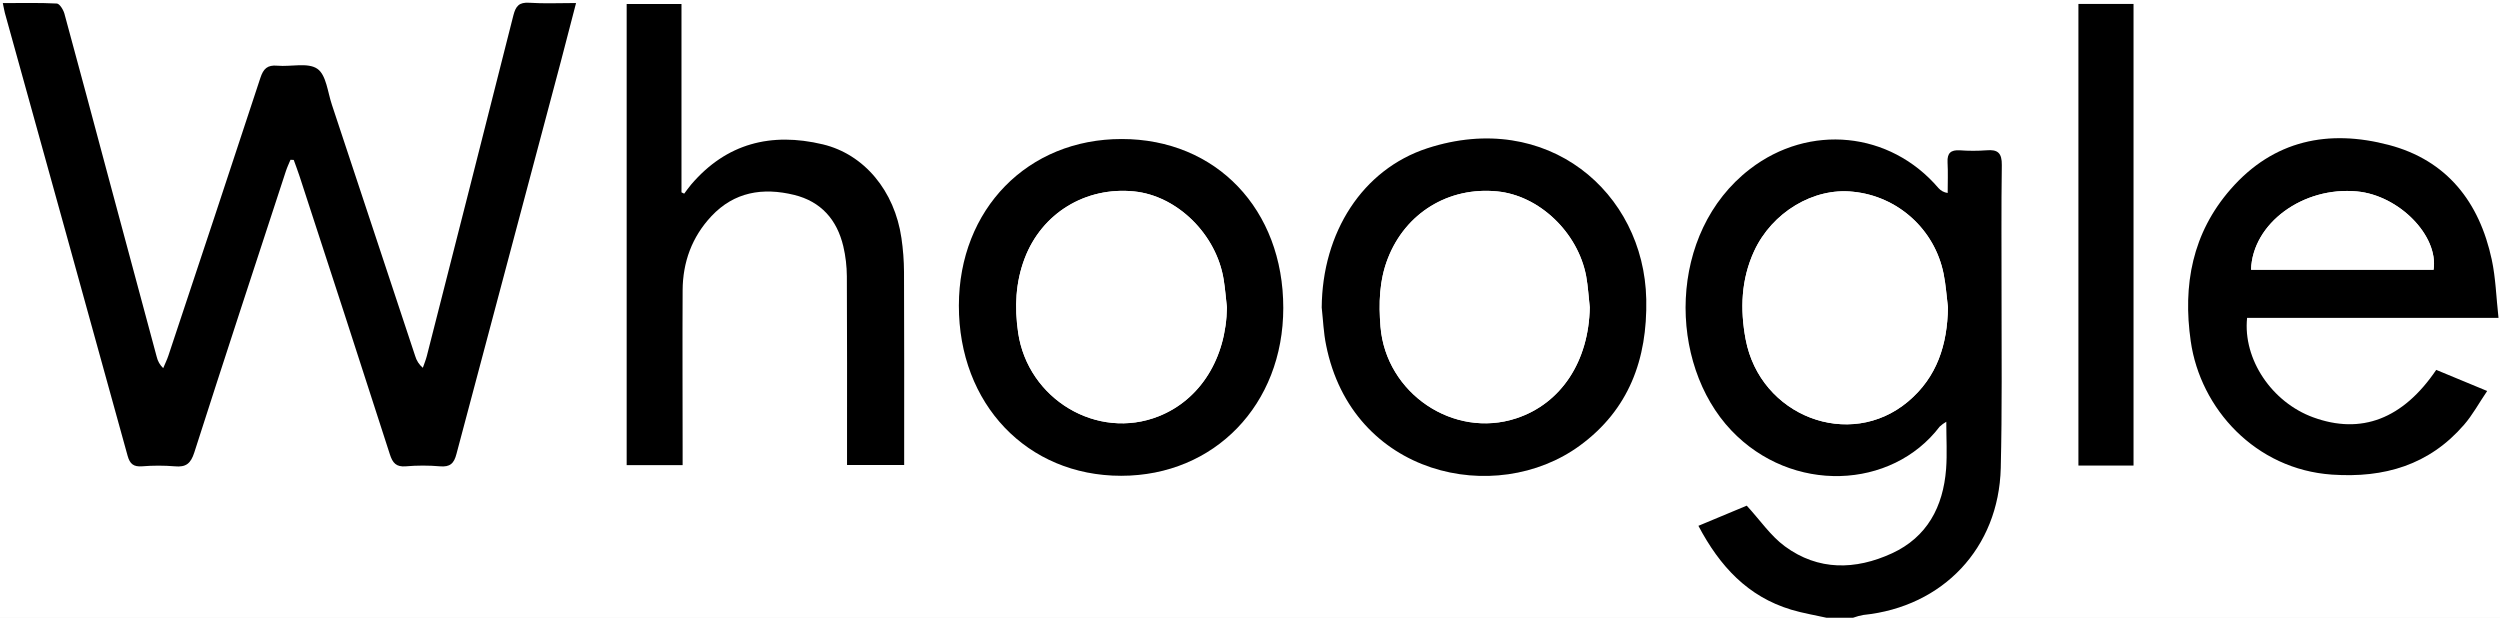
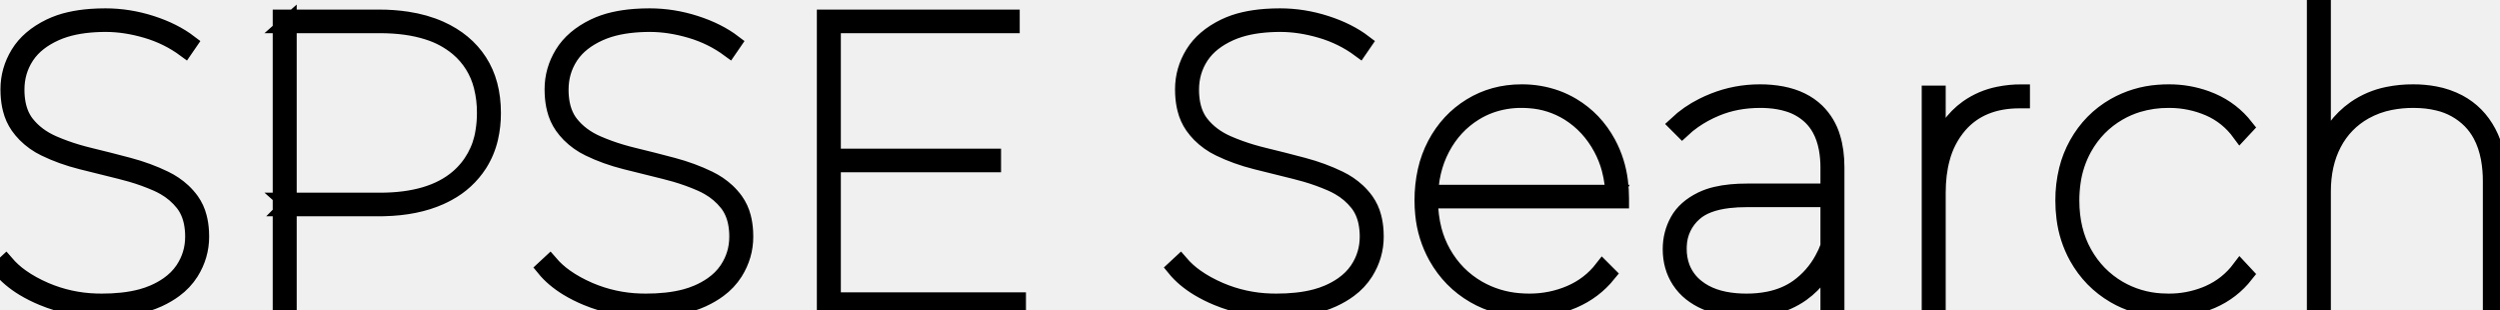
- <svg xmlns="http://www.w3.org/2000/svg" id="Layer_1" data-name="Layer 1" viewBox="0 0 1028 254">
-   <defs>
-     <style>.cls-1{fill:#fff;}</style>
-   </defs>
-   <path class="cls-1" d="M1197,667H446V413H1474V667H1208a26.41,26.41,0,0,1,4.26-1.16c32.7-3.35,55.65-27.55,56.45-60.44.57-23.65.27-47.33.32-71,0-17.84-.16-35.67.11-53.5.07-4.92-1.57-6.54-6.3-6.11a74.65,74.65,0,0,1-11,0c-3.63-.2-5.18,1.13-5,4.87.22,4.22.05,8.45.05,12.68a6.16,6.16,0,0,1-3.78-2c-20-23.41-53.18-26.6-77.53-7.84-34,26.17-33.8,79.89-7.68,107.44,24.9,26.24,66,24.37,85.69-1.54a14.39,14.39,0,0,1,2.73-2c0,6.94.39,13.22-.08,19.42-1.18,15.5-7.79,28.06-22.32,34.72-15,6.85-30.27,7.21-44-2.92-5.82-4.28-10.1-10.66-15.66-16.71l-19.87,8.29c8.77,16.61,20.28,29.09,38.17,34.48C1187.28,665.12,1192.18,665.92,1197,667ZM447.16,414.27c.39,1.85.57,3,.86,4q25.22,91.07,50.4,182.12c.92,3.32,2.43,4.55,5.92,4.29a82,82,0,0,1,13.48,0c4.6.43,6.56-1.13,8-5.68,12.37-38.63,25-77.15,37.66-115.7.52-1.6,1.26-3.12,1.89-4.67l1.35.06c.81,2.26,1.68,4.51,2.42,6.79q18.62,57.13,37.12,114.31c1.13,3.5,2.61,5.23,6.58,4.89a80.69,80.69,0,0,1,14,0c4.15.37,5.75-1.19,6.79-5.11Q655,518.89,676.57,438.23c2.07-7.78,4.06-15.58,6.24-24-6.92,0-13.07.29-19.19-.11-4.21-.27-5.6,1.31-6.59,5.25q-17.61,70.1-35.6,140.11c-.42,1.61-1.07,3.17-1.62,4.75a10,10,0,0,1-3.16-4.88q-17.11-51.6-34.21-103.21c-1.72-5.19-2.29-12.33-6-14.86-3.9-2.7-10.86-.78-16.45-1.28-4.1-.37-5.73,1.25-7,5.08q-18.7,57.12-37.79,114.11c-.59,1.77-1.43,3.45-2.15,5.18a9.31,9.31,0,0,1-2.68-4.69Q500.5,522.88,490.62,486c-6-22.47-12-45-18.13-67.39-.44-1.63-2-4.13-3.12-4.19C462.13,414.08,454.86,414.27,447.16,414.27ZM1473.38,543.71c-1-8.62-1.16-16.45-2.77-24-5.08-23.65-18.41-40.82-42.31-47.12-24.75-6.52-47.33-2-65,18.14-15.82,18.09-19.77,39.44-16.45,62.6,4,27.73,26.6,52.65,58.1,54.81,21.42,1.46,39.91-3.91,54.24-20.46,3.51-4.05,6.13-8.88,9.54-13.92l-20.94-8.68c-13.71,20.22-30.84,26.7-50.55,19.53-17.08-6.21-29-23.88-27.23-40.92Zm-746-51.07-1.12-.55V414.65H703.69V604.22h23v-6.36c0-21.84-.08-43.68,0-65.52.07-11.59,3.84-21.92,11.82-30.46,9.41-10.07,21.15-11.89,34-8.78,11.13,2.72,17.67,10.23,20.26,21.14a55.72,55.72,0,0,1,1.46,12.34c.13,24,.07,48,.07,72v5.6h23.49v-4.87c0-24.84.05-49.68-.06-74.52a101.29,101.29,0,0,0-1.06-13.91c-2.8-19.45-15.29-34.48-32.34-38.55-21.17-5-39.58-.47-54.11,16.51C729.19,490.07,728.29,491.38,727.34,492.64Zm179.93-22.47c-38.65,0-66.92,28.86-67,68.47-.06,40.49,28.07,70,66.72,70,38.38,0,66.64-29.26,66.67-69C973.71,499.1,946.09,470.21,907.27,470.17Zm82.22,69.31c.57,5.12.76,10.32,1.76,15.35,10.69,53.81,69.71,66.73,104.35,41.39,20.15-14.74,27.8-35.52,27.31-60.14-.88-44.18-40.84-78.15-90-62.12C1006.24,482.67,989.72,508.59,989.49,539.48Zm333.81,64.95V414.62h-22.65V604.43Z" transform="translate(-446 -413)" />
-   <path d="M1197,667c-4.82-1.08-9.72-1.88-14.44-3.3-17.89-5.39-29.4-17.87-38.17-34.48l19.87-8.29c5.56,6.05,9.84,12.43,15.66,16.71,13.75,10.13,29.07,9.77,44,2.92,14.53-6.66,21.14-19.22,22.32-34.72.47-6.2.08-12.48.08-19.42a14.39,14.39,0,0,0-2.73,2c-19.7,25.91-60.79,27.78-85.69,1.54-26.12-27.55-26.3-81.27,7.68-107.44,24.35-18.76,57.56-15.57,77.53,7.84a6.16,6.16,0,0,0,3.78,2c0-4.23.17-8.46-.05-12.68-.19-3.74,1.36-5.07,5-4.87a74.65,74.65,0,0,0,11,0c4.73-.43,6.37,1.19,6.3,6.11-.27,17.83-.08,35.66-.11,53.5,0,23.67.25,47.35-.32,71-.8,32.89-23.75,57.09-56.45,60.44A26.41,26.41,0,0,0,1208,667Zm50-127.58c-.58-4.61-.86-9.29-1.79-13.83a42.26,42.26,0,0,0-37.31-33.75c-16.16-1.75-33.25,8.46-40.62,24.47-5.34,11.62-5.79,23.83-3.48,36.18,5.94,31.62,42.76,45.77,66.74,25.67C1242.58,568.08,1246.76,554.62,1247,539.42Z" transform="translate(-446 -413)" />
-   <path d="M447.16,414.27c7.7,0,15-.19,22.21.19,1.14.06,2.68,2.56,3.12,4.19,6.13,22.44,12.1,44.92,18.13,67.39q9.88,36.84,19.81,73.66a9.31,9.31,0,0,0,2.68,4.69c.72-1.73,1.56-3.41,2.15-5.18q19-57,37.79-114.11c1.25-3.83,2.88-5.45,7-5.08,5.59.5,12.55-1.42,16.45,1.28,3.67,2.53,4.24,9.67,6,14.86q17.14,51.58,34.21,103.21a10,10,0,0,0,3.16,4.88c.55-1.58,1.2-3.14,1.62-4.75q17.87-70,35.6-140.11c1-3.94,2.38-5.52,6.59-5.25,6.12.4,12.27.11,19.19.11-2.18,8.4-4.17,16.2-6.24,24q-21.5,80.68-42.93,161.39c-1,3.92-2.64,5.48-6.79,5.11a80.69,80.69,0,0,0-14,0c-4,.34-5.45-1.39-6.58-4.89q-18.43-57.2-37.12-114.31c-.74-2.28-1.61-4.53-2.42-6.79l-1.35-.06c-.63,1.55-1.37,3.07-1.89,4.67-12.61,38.55-25.29,77.07-37.66,115.7-1.46,4.55-3.42,6.11-8,5.68a82,82,0,0,0-13.48,0c-3.49.26-5-1-5.92-4.29Q473.31,509.34,448,418.3C447.73,417.23,447.55,416.12,447.16,414.27Z" transform="translate(-446 -413)" />
-   <path d="M1473.38,543.71H1370c-1.76,17,10.15,34.71,27.23,40.92,19.71,7.17,36.84.69,50.55-19.53l20.94,8.68c-3.41,5-6,9.87-9.54,13.92-14.33,16.55-32.82,21.92-54.24,20.46-31.5-2.16-54.12-27.08-58.1-54.81-3.32-23.16.63-44.51,16.45-62.6,17.64-20.17,40.22-24.66,65-18.14,23.9,6.3,37.23,23.47,42.31,47.12C1472.22,527.26,1472.43,535.09,1473.38,543.71Zm-26.69-19.8c2.09-14-14.21-30.54-31.43-32.19-22.21-2.13-43.06,13.12-43.63,32.19Z" transform="translate(-446 -413)" />
-   <path d="M727.34,492.64c.95-1.26,1.85-2.57,2.88-3.77,14.53-17,32.94-21.55,54.11-16.51,17,4.07,29.54,19.1,32.34,38.55a101.29,101.29,0,0,1,1.06,13.91c.11,24.84.06,49.68.06,74.52v4.87H794.3v-5.6c0-24,.06-48-.07-72a55.72,55.72,0,0,0-1.46-12.34c-2.59-10.91-9.13-18.42-20.26-21.14-12.81-3.11-24.55-1.29-34,8.78-8,8.54-11.75,18.87-11.82,30.46-.12,21.84,0,43.68,0,65.52v6.36h-23V414.65h22.53v77.44Z" transform="translate(-446 -413)" />
-   <path d="M907.27,470.17c38.82,0,66.44,28.93,66.41,69.47,0,39.73-28.29,69-66.67,69-38.65,0-66.78-29.5-66.72-70C840.35,499,868.62,470.13,907.27,470.17Zm43.24,69.26c-.43-3.79-.72-7.61-1.31-11.37-2.94-18.67-19.1-34.56-36.86-36.35-19.93-2-37.94,8.92-45,27.58-3.74,9.85-4.19,20-2.68,30.44,4,27.42,32.55,44.52,57.87,34.41C939.6,577.32,950.2,560.25,950.51,539.43Z" transform="translate(-446 -413)" />
-   <path d="M989.49,539.48c.23-30.89,16.75-56.81,43.45-65.52,49.13-16,89.09,17.94,90,62.12.49,24.62-7.16,45.4-27.31,60.14-34.64,25.34-93.66,12.42-104.35-41.39C990.25,549.8,990.06,544.6,989.49,539.48Zm110.22-.09c-.48-4.29-.7-8.62-1.5-12.84-3.43-18.06-19.37-33.16-36.57-34.84-20.05-2-37.75,8.9-45,27.62-3.51,9.06-3.74,18.45-3,28,2.23,27.4,30.07,46.21,55.87,37.67C1088,578.9,1099.32,561.53,1099.71,539.39Z" transform="translate(-446 -413)" />
-   <path d="M1323.3,604.43h-22.65V414.62h22.65Z" transform="translate(-446 -413)" />
-   <path class="cls-1" d="M1247,539.42c-.24,15.2-4.42,28.66-16.46,38.74-24,20.1-60.8,6-66.74-25.67-2.31-12.35-1.86-24.56,3.48-36.18,7.37-16,24.46-26.22,40.62-24.47a42.26,42.26,0,0,1,37.31,33.75C1246.14,530.13,1246.42,534.81,1247,539.42Z" transform="translate(-446 -413)" />
-   <path class="cls-1" d="M1446.69,523.91h-75.06c.57-19.07,21.42-34.32,43.63-32.19C1432.48,493.37,1448.78,509.88,1446.69,523.91Z" transform="translate(-446 -413)" />
-   <path class="cls-1" d="M950.51,539.43c-.31,20.82-10.91,37.89-28,44.71-25.32,10.11-53.89-7-57.87-34.41-1.51-10.43-1.06-20.59,2.68-30.44,7.08-18.66,25.09-29.59,45-27.58,17.76,1.79,33.92,17.68,36.86,36.35C949.79,531.82,950.08,535.64,950.51,539.43Z" transform="translate(-446 -413)" />
-   <path class="cls-1" d="M1099.71,539.39c-.39,22.14-11.74,39.51-30.16,45.6-25.8,8.54-53.64-10.27-55.87-37.67-.78-9.54-.55-18.93,3-28,7.25-18.72,24.95-29.59,45-27.62,17.2,1.68,33.14,16.78,36.57,34.84C1099,530.77,1099.23,535.1,1099.71,539.39Z" transform="translate(-446 -413)" />
+ <svg xmlns="http://www.w3.org/2000/svg" width="602.1" height="74.501" viewBox="0 0 602.1 74.501">
+   <g id="svgGroup" stroke-linecap="round" fill-rule="evenodd" font-size="9pt" stroke="#000" stroke-width="1mm" fill="#ffa500" style="stroke:#000;stroke-width:1mm;fill:#ffa500">
+     <path d="M 390.6 48.3 L 343.8 48.3 L 343.8 46.4 L 389.5 46.4 L 388.7 47.9 A 27.423 27.423 0 0 0 387.782 40.693 A 23.548 23.548 0 0 0 385.8 35.7 Q 382.9 30.3 377.95 27.2 A 20.41 20.41 0 0 0 368.565 24.176 A 25.111 25.111 0 0 0 366.6 24.1 A 21.913 21.913 0 0 0 359.062 25.372 A 20.229 20.229 0 0 0 355.3 27.2 Q 350.3 30.3 347.45 35.7 Q 344.6 41.1 344.6 47.9 L 344.6 48.3 A 27.744 27.744 0 0 0 345.475 55.392 A 23.211 23.211 0 0 0 347.7 60.9 Q 350.8 66.4 356.2 69.5 A 23.473 23.473 0 0 0 365.914 72.486 A 28.934 28.934 0 0 0 368.5 72.6 Q 373.7 72.6 378.35 70.6 Q 383 68.6 386.1 64.6 L 387.5 66 Q 384.1 70.2 379.1 72.35 Q 374.1 74.5 368.5 74.5 A 28.652 28.652 0 0 1 361.011 73.555 A 24.131 24.131 0 0 1 355.2 71.15 Q 349.4 67.8 346.05 61.85 A 26.117 26.117 0 0 1 342.86 51.546 A 32.219 32.219 0 0 1 342.7 48.3 A 32.431 32.431 0 0 1 343.463 41.115 A 25.63 25.63 0 0 1 345.8 34.75 Q 348.9 28.9 354.35 25.55 Q 359.8 22.2 366.6 22.2 A 24.412 24.412 0 0 1 374.944 23.6 A 22.543 22.543 0 0 1 378.85 25.45 Q 384.3 28.7 387.45 34.5 A 25.921 25.921 0 0 1 390.351 43.716 A 32.613 32.613 0 0 1 390.6 47.8 L 390.6 48 L 390.6 48.3 Z M 0 64.6 L 1.4 63.3 A 20.285 20.285 0 0 0 5.142 66.693 Q 7.63 68.466 10.95 69.9 A 33.418 33.418 0 0 0 23.14 72.576 A 38.701 38.701 0 0 0 24.5 72.6 A 45.533 45.533 0 0 0 29.4 72.352 Q 31.925 72.078 34.054 71.502 A 21.262 21.262 0 0 0 36.95 70.5 A 19.886 19.886 0 0 0 40.478 68.554 Q 42.684 67.008 44.062 64.981 A 12.579 12.579 0 0 0 44.15 64.85 Q 46.5 61.3 46.5 57 A 16.993 16.993 0 0 0 46.19 53.658 Q 45.638 50.904 44.1 48.95 A 15.492 15.492 0 0 0 39.6 45.106 A 19.259 19.259 0 0 0 37.7 44.15 A 50.983 50.983 0 0 0 31.588 41.944 A 59.667 59.667 0 0 0 29 41.25 Q 24.3 40.1 19.55 38.9 Q 14.8 37.7 10.8 35.75 A 17.095 17.095 0 0 1 6.056 32.383 A 15.872 15.872 0 0 1 4.4 30.4 A 12.352 12.352 0 0 1 2.563 26.335 Q 2.123 24.639 2.027 22.642 A 23.73 23.73 0 0 1 2 21.5 Q 2 16.9 4.45 12.9 Q 6.9 8.9 12.05 6.4 A 22.229 22.229 0 0 1 16.738 4.781 Q 19.107 4.231 21.895 4.024 A 47.459 47.459 0 0 1 25.4 3.9 Q 31 3.9 36.45 5.65 Q 41.9 7.4 45.7 10.3 L 44.6 11.9 Q 40.4 8.8 35.3 7.3 Q 30.2 5.8 25.5 5.8 A 40.874 40.874 0 0 0 20.401 6.099 Q 17.844 6.421 15.69 7.09 A 20.392 20.392 0 0 0 13.4 7.95 Q 8.734 10.04 6.43 13.453 A 12.541 12.541 0 0 0 6.3 13.65 Q 4 17.2 4 21.6 A 17.585 17.585 0 0 0 4.303 24.967 Q 4.69 26.948 5.569 28.508 A 9.743 9.743 0 0 0 6.4 29.75 Q 8.8 32.8 12.8 34.55 A 50.078 50.078 0 0 0 18.654 36.673 A 59.466 59.466 0 0 0 21.55 37.45 Q 26.3 38.6 31 39.85 Q 35.7 41.1 39.7 43.05 A 17.832 17.832 0 0 1 44.075 46.015 A 15.875 15.875 0 0 1 46.1 48.3 A 11.809 11.809 0 0 1 47.937 52.261 Q 48.359 53.854 48.465 55.723 A 22.651 22.651 0 0 1 48.5 57 Q 48.5 61.6 46 65.6 A 15.349 15.349 0 0 1 42.077 69.779 Q 40.377 71.043 38.208 72.046 A 27.941 27.941 0 0 1 38.2 72.05 Q 32.9 74.5 24.6 74.5 Q 17 74.5 10.25 71.7 A 33.754 33.754 0 0 1 5.645 69.389 Q 2.188 67.288 0 64.6 Z M 131.1 64.6 L 132.5 63.3 A 20.285 20.285 0 0 0 136.242 66.693 Q 138.73 68.466 142.05 69.9 A 33.418 33.418 0 0 0 154.24 72.576 A 38.701 38.701 0 0 0 155.6 72.6 A 45.533 45.533 0 0 0 160.5 72.352 Q 163.025 72.078 165.154 71.502 A 21.262 21.262 0 0 0 168.05 70.5 A 19.886 19.886 0 0 0 171.578 68.554 Q 173.784 67.008 175.162 64.981 A 12.579 12.579 0 0 0 175.25 64.85 Q 177.6 61.3 177.6 57 A 16.993 16.993 0 0 0 177.29 53.658 Q 176.738 50.904 175.2 48.95 A 15.492 15.492 0 0 0 170.7 45.106 A 19.259 19.259 0 0 0 168.8 44.15 A 50.983 50.983 0 0 0 162.688 41.944 A 59.667 59.667 0 0 0 160.1 41.25 Q 155.4 40.1 150.65 38.9 Q 145.9 37.7 141.9 35.75 A 17.095 17.095 0 0 1 137.156 32.383 A 15.872 15.872 0 0 1 135.5 30.4 A 12.352 12.352 0 0 1 133.663 26.335 Q 133.223 24.639 133.127 22.642 A 23.73 23.73 0 0 1 133.1 21.5 Q 133.1 16.9 135.55 12.9 Q 138 8.9 143.15 6.4 A 22.229 22.229 0 0 1 147.838 4.781 Q 150.207 4.231 152.995 4.024 A 47.459 47.459 0 0 1 156.5 3.9 Q 162.1 3.9 167.55 5.65 Q 173 7.4 176.8 10.3 L 175.7 11.9 Q 171.5 8.8 166.4 7.3 Q 161.3 5.8 156.6 5.8 A 40.874 40.874 0 0 0 151.501 6.099 Q 148.944 6.421 146.79 7.09 A 20.392 20.392 0 0 0 144.5 7.95 Q 139.834 10.04 137.53 13.453 A 12.541 12.541 0 0 0 137.4 13.65 Q 135.1 17.2 135.1 21.6 A 17.585 17.585 0 0 0 135.403 24.967 Q 135.79 26.948 136.669 28.508 A 9.743 9.743 0 0 0 137.5 29.75 Q 139.9 32.8 143.9 34.55 A 50.078 50.078 0 0 0 149.754 36.673 A 59.466 59.466 0 0 0 152.65 37.45 Q 157.4 38.6 162.1 39.85 Q 166.8 41.1 170.8 43.05 A 17.832 17.832 0 0 1 175.175 46.015 A 15.875 15.875 0 0 1 177.2 48.3 A 11.809 11.809 0 0 1 179.037 52.261 Q 179.459 53.854 179.565 55.723 A 22.651 22.651 0 0 1 179.6 57 Q 179.6 61.6 177.1 65.6 A 15.349 15.349 0 0 1 173.177 69.779 Q 171.477 71.043 169.308 72.046 A 27.941 27.941 0 0 1 169.3 72.05 Q 164 74.5 155.7 74.5 Q 148.1 74.5 141.35 71.7 A 33.754 33.754 0 0 1 136.745 69.389 Q 133.288 67.288 131.1 64.6 Z M 283 64.6 L 284.4 63.3 A 20.285 20.285 0 0 0 288.142 66.693 Q 290.63 68.466 293.95 69.9 A 33.418 33.418 0 0 0 306.14 72.576 A 38.701 38.701 0 0 0 307.5 72.6 A 45.533 45.533 0 0 0 312.4 72.352 Q 314.925 72.078 317.054 71.502 A 21.262 21.262 0 0 0 319.95 70.5 A 19.886 19.886 0 0 0 323.478 68.554 Q 325.684 67.008 327.062 64.981 A 12.579 12.579 0 0 0 327.15 64.85 Q 329.5 61.3 329.5 57 A 16.993 16.993 0 0 0 329.19 53.658 Q 328.638 50.904 327.1 48.95 A 15.492 15.492 0 0 0 322.6 45.106 A 19.259 19.259 0 0 0 320.7 44.15 A 50.983 50.983 0 0 0 314.588 41.944 A 59.667 59.667 0 0 0 312 41.25 Q 307.3 40.1 302.55 38.9 Q 297.8 37.7 293.8 35.75 A 17.095 17.095 0 0 1 289.056 32.383 A 15.872 15.872 0 0 1 287.4 30.4 A 12.352 12.352 0 0 1 285.563 26.335 Q 285.123 24.639 285.027 22.642 A 23.73 23.73 0 0 1 285 21.5 Q 285 16.9 287.45 12.9 Q 289.9 8.9 295.05 6.4 A 22.229 22.229 0 0 1 299.738 4.781 Q 302.107 4.231 304.895 4.024 A 47.459 47.459 0 0 1 308.4 3.9 Q 314 3.9 319.45 5.65 Q 324.9 7.4 328.7 10.3 L 327.6 11.9 Q 323.4 8.8 318.3 7.3 Q 313.2 5.8 308.5 5.8 A 40.874 40.874 0 0 0 303.401 6.099 Q 300.844 6.421 298.69 7.09 A 20.392 20.392 0 0 0 296.4 7.95 Q 291.734 10.04 289.43 13.453 A 12.541 12.541 0 0 0 289.3 13.65 Q 287 17.2 287 21.6 A 17.585 17.585 0 0 0 287.303 24.967 Q 287.69 26.948 288.569 28.508 A 9.743 9.743 0 0 0 289.4 29.75 Q 291.8 32.8 295.8 34.55 A 50.078 50.078 0 0 0 301.654 36.673 A 59.466 59.466 0 0 0 304.55 37.45 Q 309.3 38.6 314 39.85 Q 318.7 41.1 322.7 43.05 A 17.832 17.832 0 0 1 327.075 46.015 A 15.875 15.875 0 0 1 329.1 48.3 A 11.809 11.809 0 0 1 330.937 52.261 Q 331.359 53.854 331.465 55.723 A 22.651 22.651 0 0 1 331.5 57 Q 331.5 61.6 329 65.6 A 15.349 15.349 0 0 1 325.077 69.779 Q 323.377 71.043 321.208 72.046 A 27.941 27.941 0 0 1 321.2 72.05 Q 315.9 74.5 307.6 74.5 Q 300 74.5 293.25 71.7 A 33.754 33.754 0 0 1 288.645 69.389 Q 285.188 67.288 283 64.6 Z M 602.1 43.7 L 602.1 74.2 L 600.1 74.2 L 600.1 43.7 A 30.141 30.141 0 0 0 599.621 38.149 Q 599.029 34.993 597.704 32.524 A 14.984 14.984 0 0 0 595.2 29.1 A 16.061 16.061 0 0 0 587.379 24.76 Q 584.697 24.1 581.5 24.1 A 28.251 28.251 0 0 0 575.914 24.626 A 20.8 20.8 0 0 0 569.8 26.85 Q 564.9 29.6 562.3 34.55 Q 559.7 39.5 559.7 46.1 L 559.7 74.2 L 557.7 74.2 L 557.7 0 L 559.7 0 L 559.7 37.2 L 559.5 36.9 Q 561.8 30.1 567.4 26.15 A 21.002 21.002 0 0 1 575.265 22.803 A 29.671 29.671 0 0 1 581.4 22.2 A 28.007 28.007 0 0 1 586.655 22.669 A 20.204 20.204 0 0 1 592.4 24.65 Q 597 27.1 599.55 31.9 Q 601.861 36.25 602.078 42.407 A 36.775 36.775 0 0 1 602.1 43.7 Z M 200.7 6.1 L 200.7 72.3 L 245.3 72.3 L 245.3 74.2 L 198.7 74.2 L 198.7 4.2 L 243.8 4.2 L 243.8 6.1 L 200.7 6.1 Z M 541.1 30.6 L 539.7 32.1 Q 536.7 28 532.2 26.05 A 24.029 24.029 0 0 0 522.905 24.103 A 27.516 27.516 0 0 0 522.5 24.1 A 25.191 25.191 0 0 0 515.06 25.168 A 22.18 22.18 0 0 0 510.5 27.15 Q 505.2 30.2 502.15 35.65 A 23.78 23.78 0 0 0 499.398 43.971 A 30.51 30.51 0 0 0 499.1 48.3 Q 499.1 55.5 502.15 60.95 Q 505.2 66.4 510.5 69.5 A 22.821 22.821 0 0 0 520.643 72.539 A 27.755 27.755 0 0 0 522.5 72.6 A 23.764 23.764 0 0 0 531.35 70.957 A 22.868 22.868 0 0 0 532.2 70.6 Q 536.7 68.6 539.7 64.6 L 541.1 66.1 Q 537.8 70.3 532.95 72.4 A 25.916 25.916 0 0 1 522.893 74.497 A 29.658 29.658 0 0 1 522.5 74.5 A 27.191 27.191 0 0 1 514.477 73.35 A 23.877 23.877 0 0 1 509.45 71.15 Q 503.7 67.8 500.4 61.9 A 25.86 25.86 0 0 1 497.361 52.489 A 32.721 32.721 0 0 1 497.1 48.3 A 30.538 30.538 0 0 1 497.977 40.838 A 24.983 24.983 0 0 1 500.4 34.7 Q 503.7 28.8 509.45 25.5 A 25.026 25.026 0 0 1 520.036 22.297 A 30.643 30.643 0 0 1 522.5 22.2 A 26.302 26.302 0 0 1 531.571 23.751 A 24.999 24.999 0 0 1 532.95 24.3 Q 537.8 26.4 541.1 30.6 Z M 69.6 74.2 L 67.6 74.2 L 67.6 4.2 L 91.3 4.2 A 45.035 45.035 0 0 1 98.12 4.689 Q 102.495 5.36 106.05 6.95 Q 112.2 9.7 115.5 14.8 Q 118.8 19.9 118.8 27.2 A 26.268 26.268 0 0 1 118.122 33.304 A 20.138 20.138 0 0 1 115.5 39.55 A 20.547 20.547 0 0 1 107.947 46.508 A 25.598 25.598 0 0 1 106.05 47.45 Q 100.332 50.007 92.497 50.186 A 52.2 52.2 0 0 1 91.3 50.2 L 68.7 50.2 L 69.6 49.3 L 69.6 74.2 Z M 420.9 46.1 L 441.6 46.1 L 441.6 48 L 420.8 48 A 36.585 36.585 0 0 0 416.481 48.236 Q 411.004 48.89 408.25 51.35 A 10.865 10.865 0 0 0 404.515 59.257 A 13.958 13.958 0 0 0 404.5 59.9 A 12.598 12.598 0 0 0 405.258 64.357 A 11.072 11.072 0 0 0 408.8 69.15 Q 412.387 72.028 418.34 72.505 A 30.804 30.804 0 0 0 420.8 72.6 A 26.775 26.775 0 0 0 426.204 72.084 Q 430.176 71.266 433.15 69.15 A 20.082 20.082 0 0 0 439.091 62.394 A 25.837 25.837 0 0 0 440.5 59.4 L 441.5 60.7 Q 439.4 66.9 434.15 70.7 A 19.332 19.332 0 0 1 426.965 73.861 Q 424.3 74.46 421.213 74.498 A 34.068 34.068 0 0 1 420.8 74.5 A 31.314 31.314 0 0 1 416.368 74.203 Q 413.998 73.864 411.994 73.137 A 17.864 17.864 0 0 1 410.9 72.7 A 15.658 15.658 0 0 1 407.386 70.604 A 12.745 12.745 0 0 1 404.65 67.6 Q 402.5 64.3 402.5 60 Q 402.5 56.3 404.25 53.15 Q 406 50 410 48.05 A 16.585 16.585 0 0 1 413.408 46.862 Q 415.097 46.457 417.106 46.267 A 40.455 40.455 0 0 1 420.9 46.1 Z M 442.5 74.2 L 440.5 74.2 L 440.5 61.9 L 440.5 60.2 L 440.5 40.4 A 24.859 24.859 0 0 0 440.09 35.728 Q 439.586 33.097 438.462 31.057 A 12.159 12.159 0 0 0 436.3 28.2 A 13.465 13.465 0 0 0 430.765 25.001 Q 428.67 24.353 426.143 24.171 A 28.432 28.432 0 0 0 424.1 24.1 Q 418.3 24.1 413.5 26.1 A 28.705 28.705 0 0 0 408.047 29.069 A 24.577 24.577 0 0 0 405.3 31.3 L 403.9 29.9 A 26.626 26.626 0 0 1 410.274 25.476 A 32.263 32.263 0 0 1 412.9 24.3 Q 418.2 22.2 424 22.2 A 28.17 28.17 0 0 1 429.33 22.672 Q 434.521 23.673 437.75 26.8 A 14.636 14.636 0 0 1 441.525 33.117 Q 442.5 36.267 442.5 40.3 L 442.5 74.2 Z M 69.6 5.3 L 69.6 49.1 L 68.7 48.3 L 91.5 48.3 Q 103.8 48.3 110.3 42.75 A 18.093 18.093 0 0 0 116.443 31.643 A 26.488 26.488 0 0 0 116.8 27.2 A 25.185 25.185 0 0 0 116.032 20.8 A 17.586 17.586 0 0 0 110.3 11.6 A 21.069 21.069 0 0 0 103.076 7.698 Q 98.13 6.1 91.5 6.1 L 68.7 6.1 L 69.6 5.3 Z M 466.9 74.2 L 464.9 74.2 L 464.9 22.5 L 466.9 22.5 L 466.9 36.8 L 466.7 36.5 Q 468.8 29.7 474.05 25.95 A 19.6 19.6 0 0 1 481.54 22.75 A 27.713 27.713 0 0 1 487.2 22.2 L 487.2 24.2 L 486.95 24.2 L 486.6 24.2 Q 477.3 24.2 472.1 30.15 A 20.011 20.011 0 0 0 467.895 38.22 Q 466.9 41.894 466.9 46.4 L 466.9 74.2 Z M 200.2 39.6 L 200.2 37.7 L 239.3 37.7 L 239.3 39.6 L 200.2 39.6 Z" vector-effect="non-scaling-stroke" />
+   </g>
</svg>
